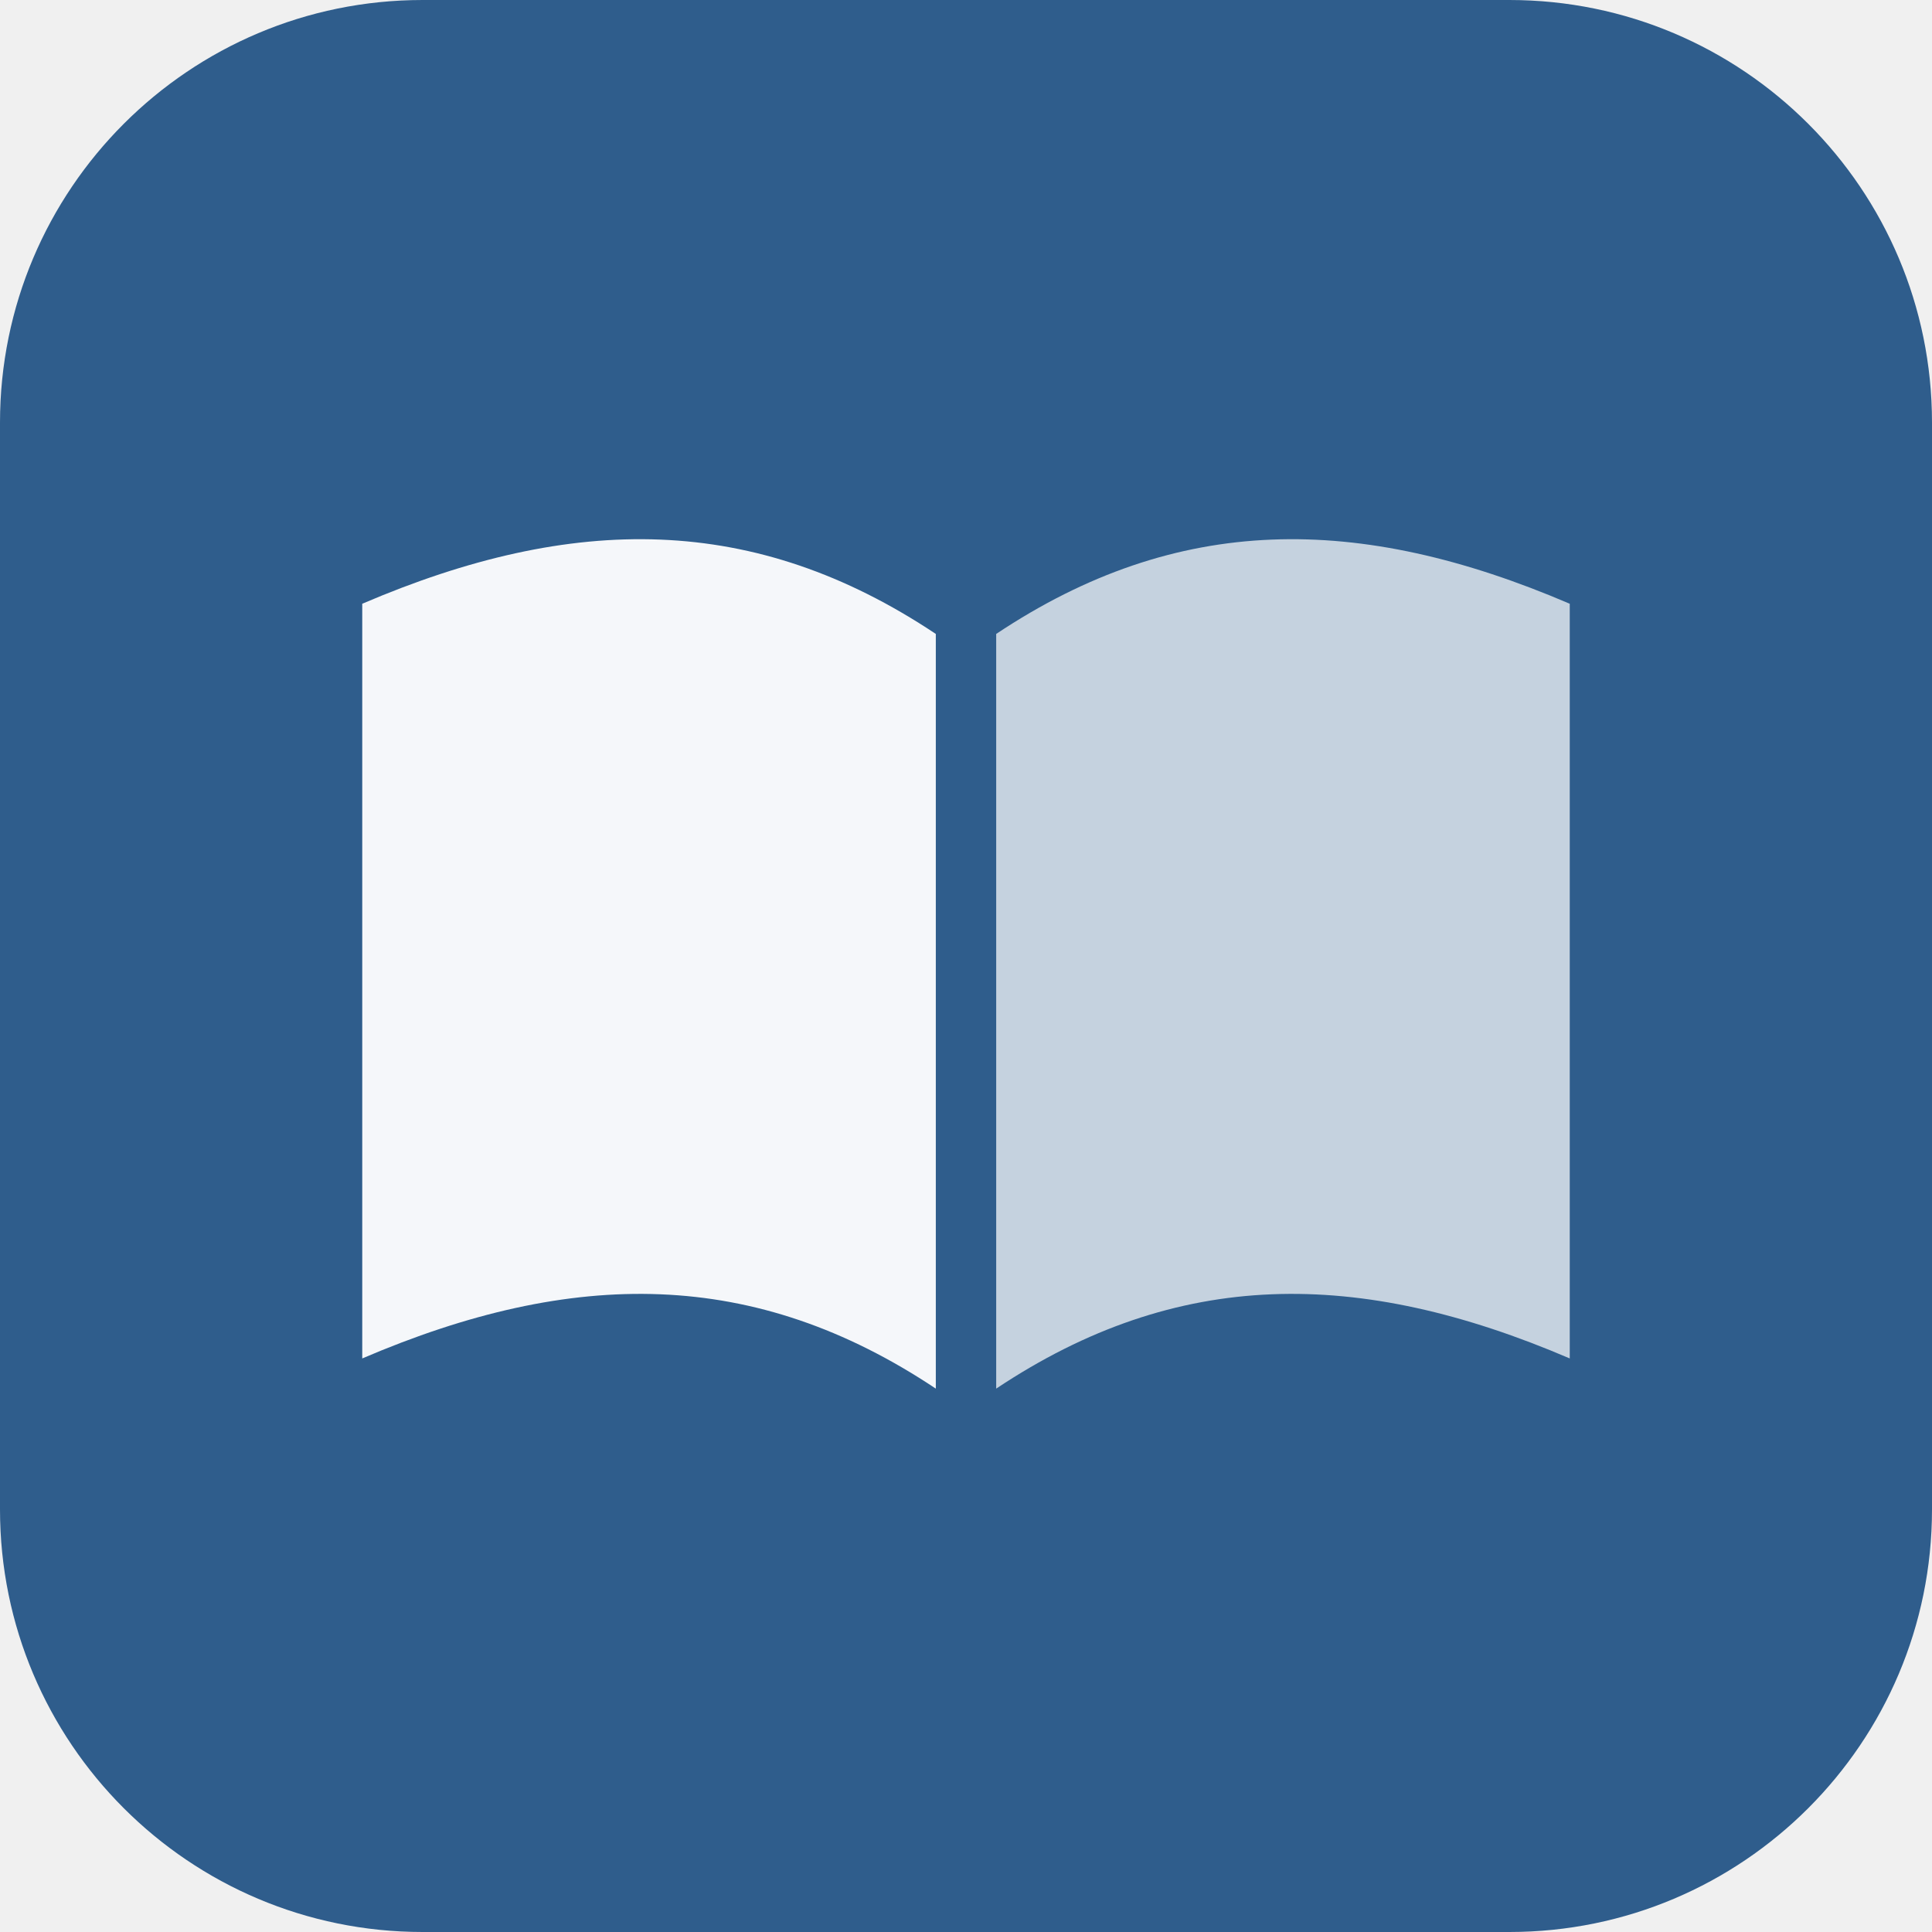
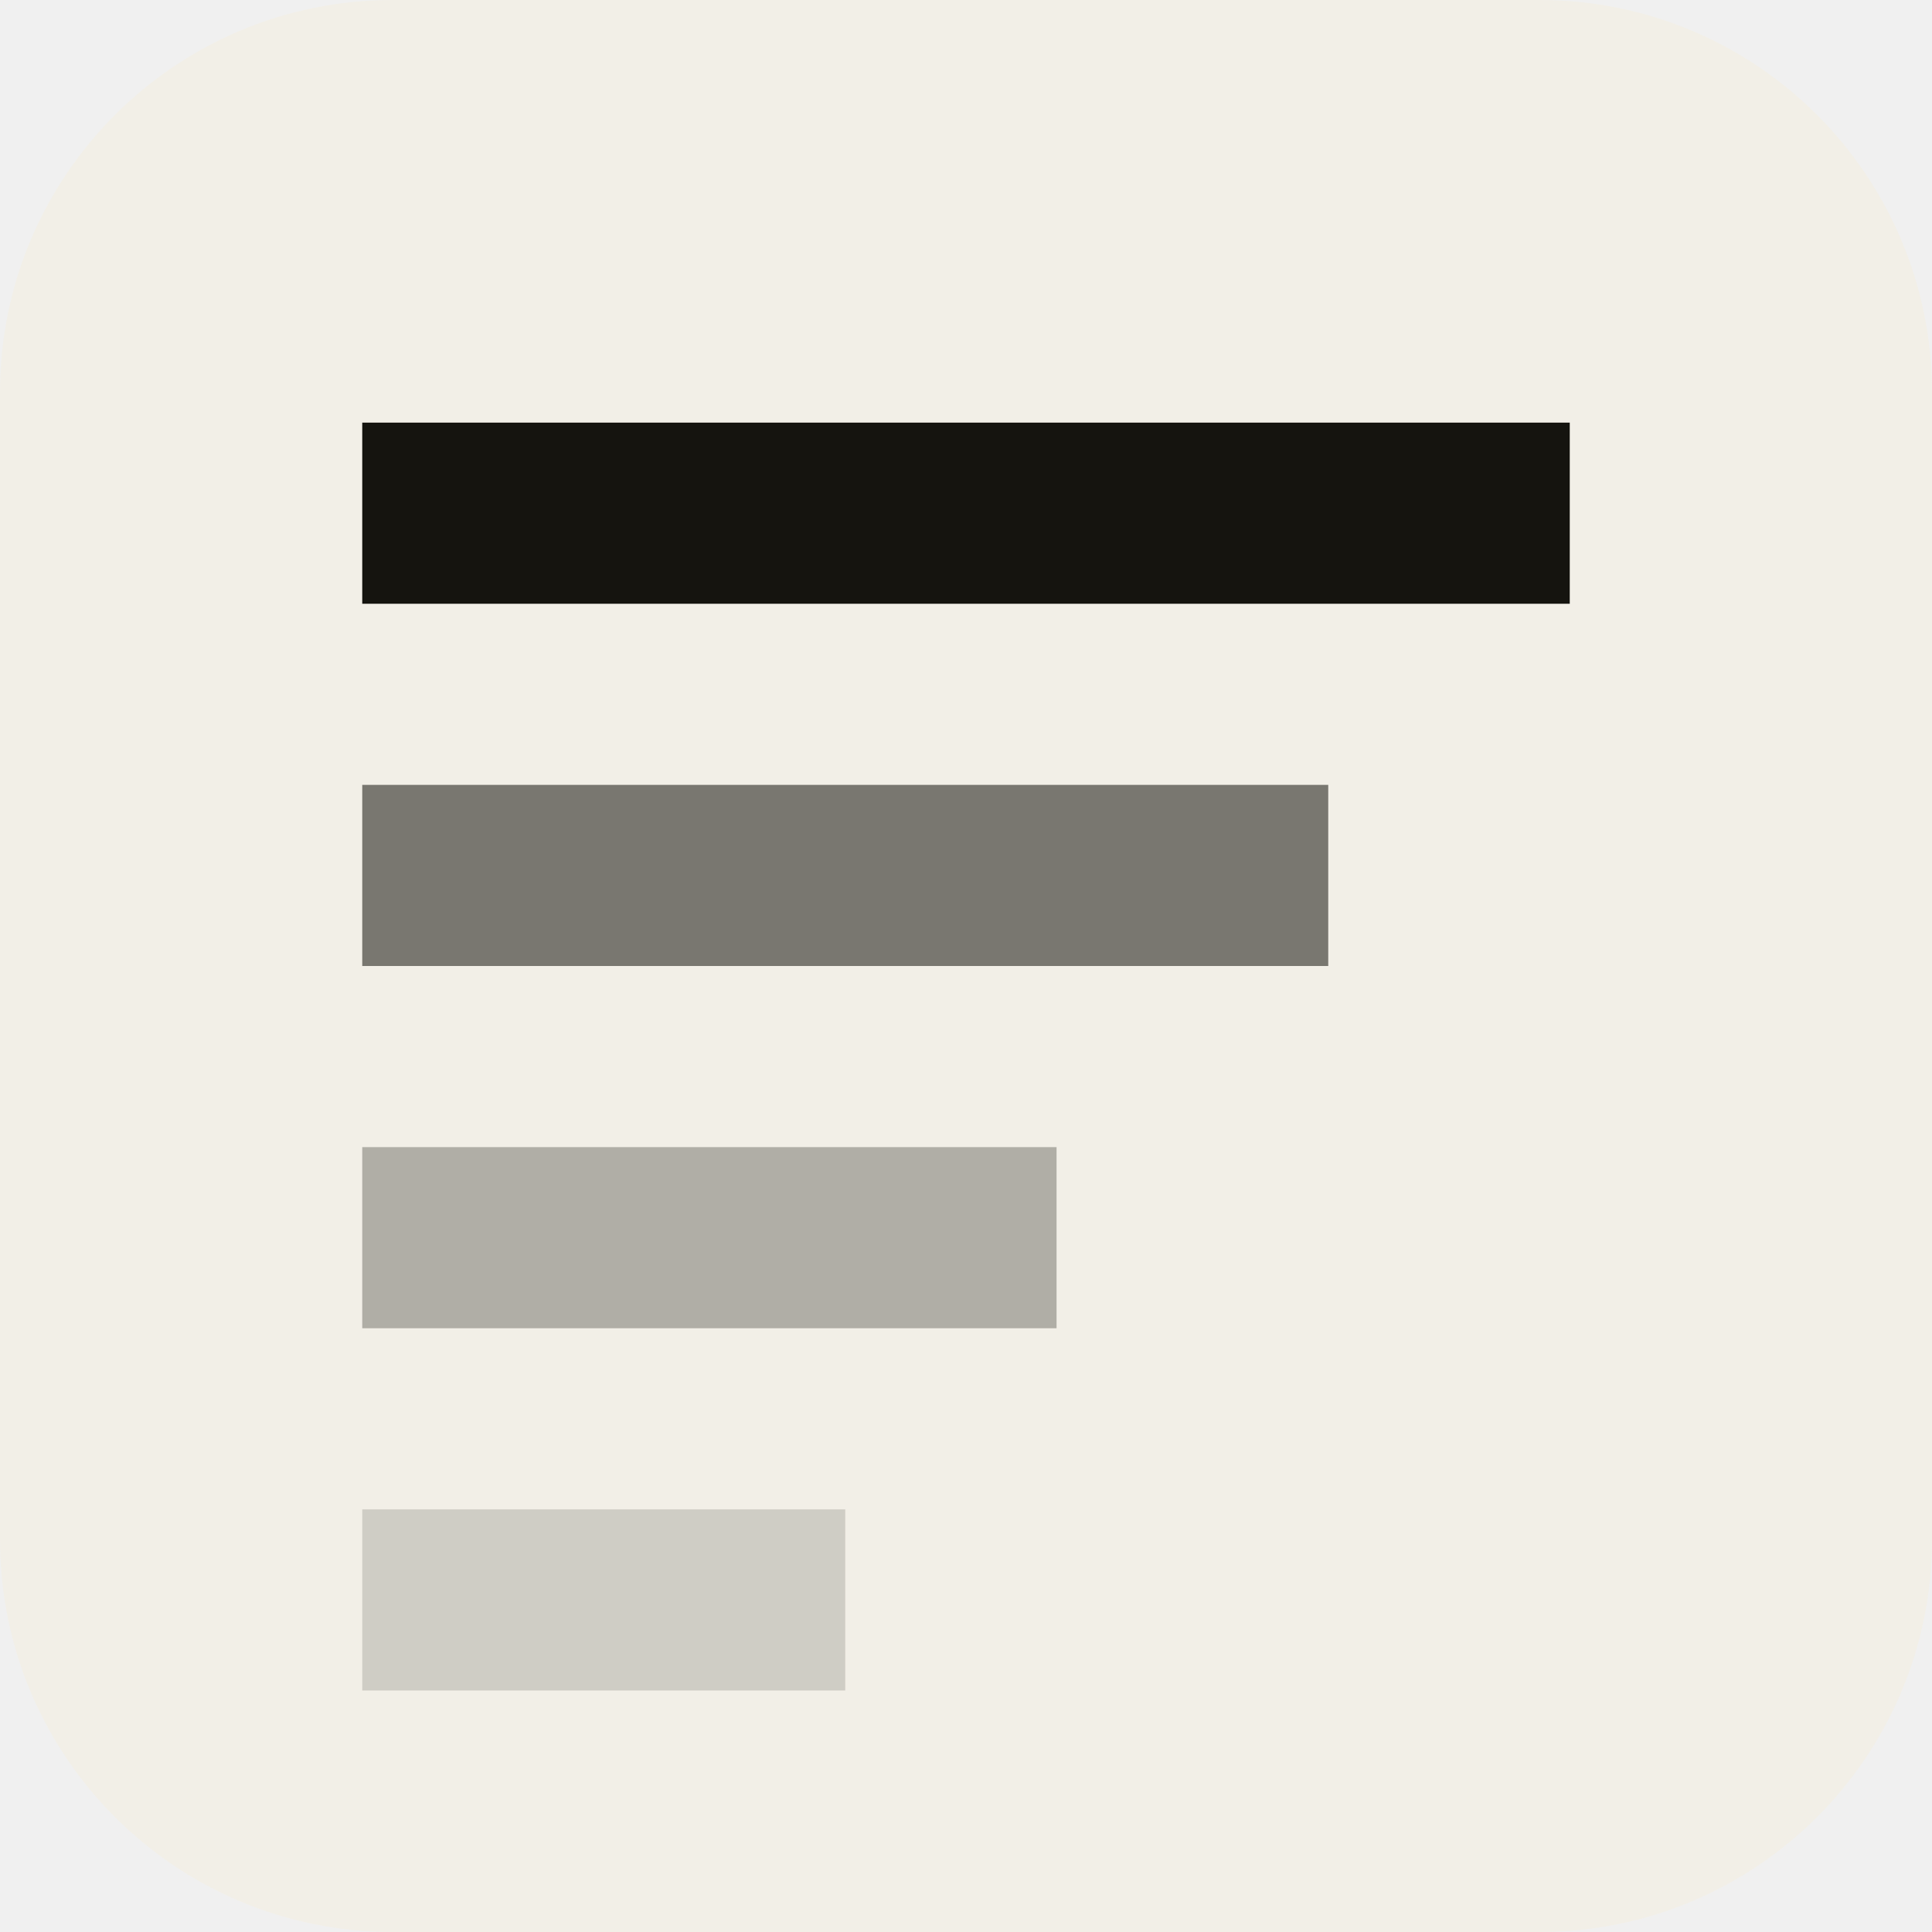
<svg xmlns="http://www.w3.org/2000/svg" viewBox="0 0 64 64" role="img" aria-label="사이트 아이콘">
-   <rect width="64" height="64" rx="14" fill="#2f5d8c" />
-   <path d="M12 20c7-3 13-3 19 1v25c-6-4-12-4-19-1z" fill="#ffffff" opacity=".95" />
-   <path d="M52 20c-7-3-13-3-19 1v25c6-4 12-4 19-1z" fill="#ffffff" opacity=".72" />
+   <rect width="64" height="64" rx="13" fill="#F2EFE7" />
+   <g fill="#15140F">
+     <rect x="12" y="14" width="40" height="6" opacity="1" />
+     <rect x="12" y="26" width="32" height="6" opacity=".55" />
+     <rect x="12" y="38" width="23" height="6" opacity=".30" />
+     <rect x="12" y="50" width="16" height="6" opacity=".16" />
+   </g>
</svg>
